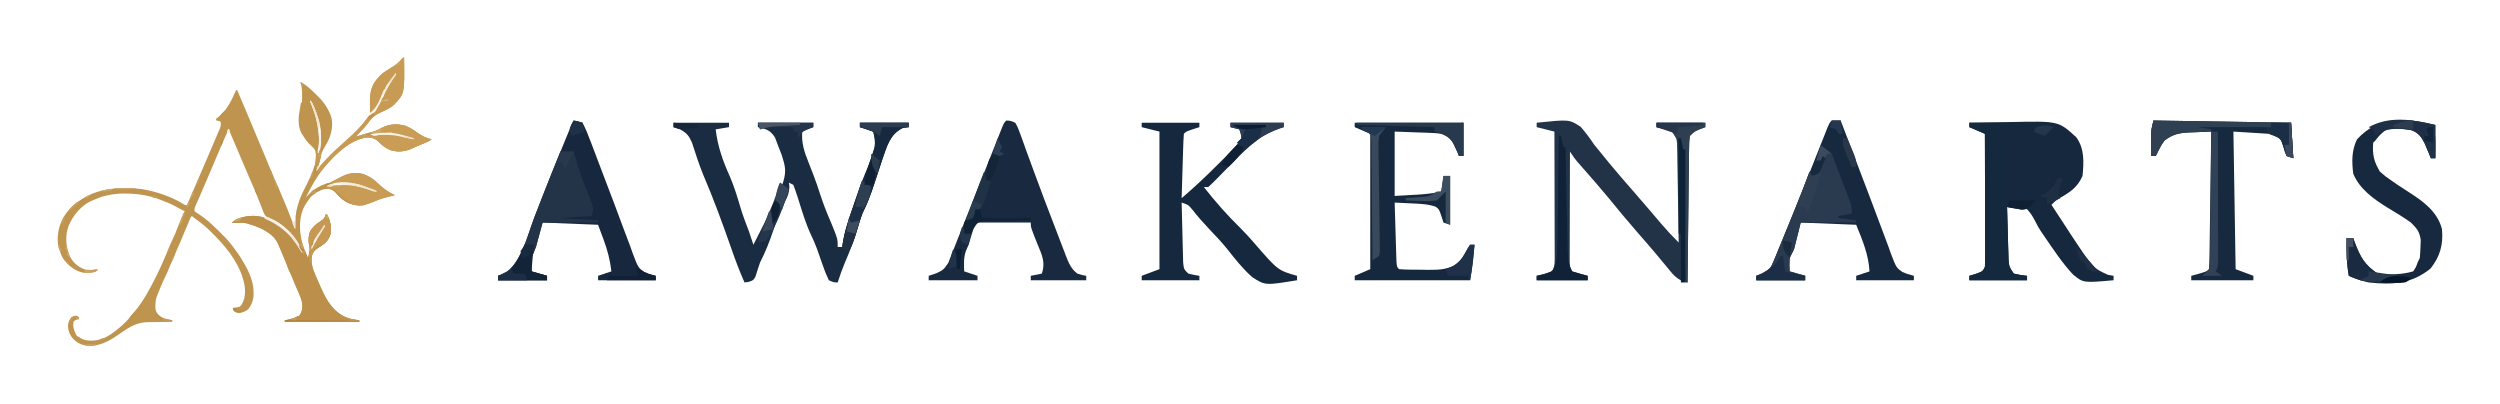
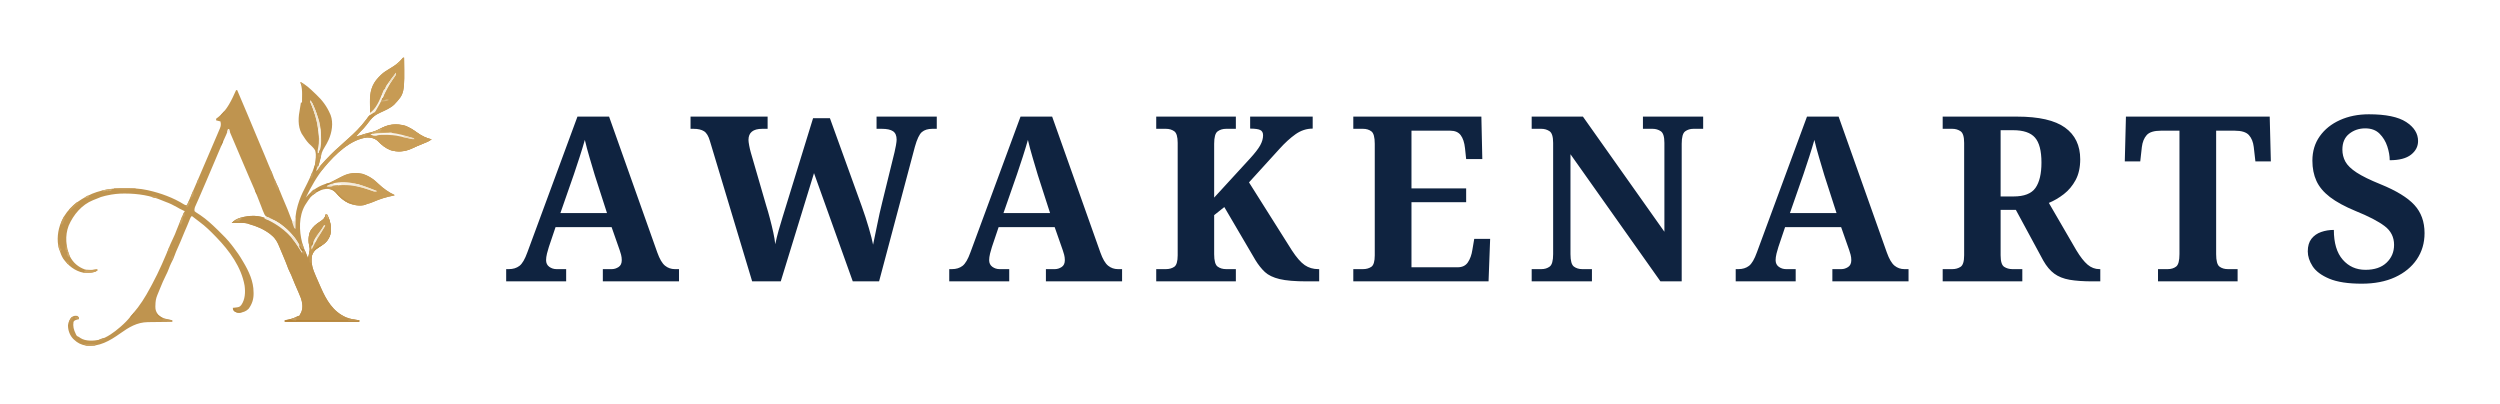
<svg xmlns="http://www.w3.org/2000/svg" viewBox="-34.532 769.698 1126.675 181.865">
  <g transform="translate(62.5019 271.1484) scale(0.65)">
    <path fill="#bf944f" d="M130.147 807h.75c.367 24.776.367 24.776-6.86 32.514-2.702 2.512-6.102 3.92-9.41 5.445-3.137 1.453-5.196 2.739-7.326 5.486q-1.017 1.313-2.037 2.622l-.538.694a39 39 0 0 1-3.845 4.243c-1.182 1.157-2.246 2.418-3.318 3.677a39 39 0 0 0 3.03-.863l.882-.286.934-.302c2.089-.676 4.135-1.276 6.296-1.685 1.928-.409 3.45-1.13 5.15-2.084 5.641-3.15 11.426-4.002 17.72-2.335 3.025 1.113 5.712 2.887 8.31 4.77 3.014 2.169 6.436 3.996 10.112 4.658-1.143.933-2.268 1.505-3.63 2.069l-1.26.527-1.313.54-3.812 1.588a130 130 0 0 0-4.408 1.99c-4.486 1.934-9.512 2.283-14.158.777-3.437-1.386-6.105-3.504-8.64-6.165-2.123-2.017-4.542-2.594-7.387-2.552-11.391 1.076-22.427 11.826-29.428 20.169-5.432 6.653-9.477 13.813-13.23 21.506.196-.235.392-.47.593-.714 3.983-4.631 8.883-7.73 14.787-9.281 2.442-.685 4.516-1.87 6.718-3.113 5.544-3.097 10.608-4.742 17.002-3.498 4.524 1.37 8.091 4.016 11.462 7.243 3.226 3.012 6.828 5.672 10.862 7.49v.375l-.626.119a66 66 0 0 0-14.085 4.38c-1.44.626-2.872 1.086-4.39 1.494l-.935.414c-3.658 1.307-8.469.303-11.932-1.162-3.384-1.73-6.235-4.316-8.647-7.22-1.334-1.478-2.92-2.424-4.929-2.608-4.999-.123-8.922 2.316-12.508 5.707-1.237 1.55-2.306 3.198-3.371 4.869l-.566.873c-4.342 7.602-4.124 17.674-1.948 25.875 1.07 3.662 2.525 7.196 4.012 10.705 1.513-5.992 1.513-5.992.935-8.215-.778-3.238-.718-7.963.938-10.886 1.744-2.742 3.872-4.527 6.6-6.233 2.244-1.448 3.242-2.38 3.886-5.003l1.124.374c.506 1.05.506 1.05.983 2.364l.483 1.307c1.152 3.395 1.46 7.698.196 11.123-.432.87-.432.87-.913 1.686l-.446.816c-1.443 2.21-3.377 3.366-5.57 4.731-2.84 1.8-4.817 3.375-5.594 6.812-.565 5.033.809 9.01 2.809 13.554l.607 1.394q.614 1.407 1.235 2.813.807 1.829 1.603 3.66c3.856 8.767 8.43 16.787 17.588 20.794 2.97 1.143 5.955 1.716 9.116 1.98v1.123H48.125v-1.123l1.098-.18c2.752-.483 5.11-1.05 7.57-2.447.695-.37.695-.37 1.444-.37l.305-.608c.32-.642.664-1.272 1.022-1.894 1.358-3.093.82-6.846-.273-9.95q-.512-1.271-1.053-2.529l-.476-1.18a121 121 0 0 0-2.333-5.35 66 66 0 0 1-1.873-4.542c-.562-1.491-1.163-2.915-1.896-4.33-.814-1.572-1.426-3.162-2.008-4.832a66 66 0 0 0-1.227-3.113q-.827-1.964-1.644-3.933a409 409 0 0 0-1.622-3.858q-.335-.792-.663-1.59c-1.32-3.206-2.596-5.868-5.36-8.096l-1.09-.937c-4.538-3.446-9.224-5.397-14.64-6.928l-1.185-.423c-2.096-.476-4.14-.404-6.282-.373l-1.317.01q-1.6.015-3.2.037c1.019-1.047 1.895-1.803 3.206-2.457l.868-.447c5.548-2.215 12.97-2.901 18.631-.677.942.407 1.85.863 2.762 1.334l1.645.794c3.11 1.54 5.872 3.248 8.468 5.573q.448.384.913.778c5.105 4.435 8.872 9.448 12.195 15.327-1.893-4.432-4.095-8.23-7.116-11.985l-.744-.954c-3.206-3.87-8.612-8.432-13.483-9.861-2.162-.727-3.562-1.382-4.678-3.386-.916-1.904-1.64-3.88-2.373-5.86q-.43-1.1-.865-2.197a584 584 0 0 1-1.747-4.469c-1.047-2.69-2.19-5.334-3.353-7.975a855 855 0 0 1-1.815-4.17l-.384-.886c-1.918-4.428-3.804-8.869-5.693-13.309l-.541-1.27q-1.301-3.054-2.599-6.11a1790 1790 0 0 0-1.931-4.535l-1.441-3.377-.547-1.273-.497-1.17-.443-1.034c-.311-.823-.311-.823-.311-1.572h-.75l-.14.824c-.23 1.032-.553 1.883-.988 2.845l-.476 1.066-.526 1.164-1.145 2.576-.304.684a483 483 0 0 0-3.256 7.578l-1.327 3.136-.36.854a5750 5750 0 0 1-4.978 11.716l-1.693 3.982a929 929 0 0 1-5.152 11.941 478 478 0 0 1-1.582 3.558l-.531 1.202-.452 1.007c-.34 1.008-.436 1.74-.31 2.796.88.775.88.775 2.106 1.544q.678.442 1.352.888l.71.466c4.21 2.838 7.93 6.306 11.562 9.836l.85.825c3.281 3.2 6.496 6.375 9.262 10.036l1.093 1.41c2.337 3.039 4.477 6.128 6.398 9.451l.441.74c3.864 6.476 7.194 13.483 7.166 21.147l.019.996c.003 3.904-1.14 7.33-3.506 10.45-1.871 1.837-3.98 2.511-6.578 2.739-1.441-.13-2.314-.474-3.535-1.24-.749-1.124-.749-1.124-.749-2.248l.904-.071c3.648-.422 3.648-.422 4.925-1.848 2.708-3.839 2.925-8.937 2.305-13.464-2.245-12.826-10.514-24.147-19.37-33.305-.133-.14-.133-.14-.808-.84-3.455-3.57-6.915-6.983-10.92-9.93-.92-.68-1.822-1.38-2.725-2.08q-1.386-1.07-2.775-2.132c-.8.8-1.01 1.297-1.404 2.341-1.147 2.956-2.425 5.856-3.681 8.766a244 244 0 0 0-2.806 6.761c-.576 1.42-1.213 2.812-1.847 4.206-.832 1.846-1.632 3.68-2.294 5.595-.637 1.842-1.495 3.524-2.387 5.255-.565 1.164-1.027 2.332-1.475 3.546a42 42 0 0 1-2.158 4.845c-1.436 2.815-2.651 5.708-3.841 8.634q-.526 1.29-1.057 2.578l-.994 2.425c-.98 2.414-1.246 4.358-1.29 6.94l-.042.931c-.034 2.371.572 3.87 2.055 5.716 2.687 2.617 6.189 3.052 9.738 3.746v1.123l-.752.007q-3.9.037-7.802.091-1.453.02-2.905.032-2.098.02-4.195.053l-1.295.007c-7.659.138-13.203 3.566-19.26 7.875-7.104 5.046-14.7 9.509-23.716 8.415-3.312-.605-5.807-1.796-8.24-4.12l-.652-.62c-2.362-2.492-3.6-6.02-3.55-9.436.227-2.227 1.178-4.052 2.704-5.675 1.384-.922 2.11-.895 3.746-.749.726.492.726.492 1.123 1.124v1.124l-1.24.304c-1.776.572-1.776.572-2.505 1.568-.507 3.002.17 5.565 1.498 8.24l.383.83c.485.884.949 1.01 1.864 1.417l1.077.75c3.658 2.34 9.055 1.99 13.202 1.17 5.305-1.604 10.045-5.074 14.186-8.662l.642-.553c2.498-2.174 4.748-4.422 6.793-7.038a46 46 0 0 1 1.632-1.964c4.67-5.313 8.558-11.494 11.86-17.742.463-.87.937-1.735 1.411-2.599 4.853-8.962 8.855-18.443 12.703-27.875a52 52 0 0 1 1.85-4.003c.92-1.798 1.634-3.648 2.344-5.539.571-1.505 1.19-2.988 1.815-4.472q.607-1.45 1.197-2.906l.354-.87q.346-.852.69-1.705c.477-1.17.949-2.202 1.652-3.257l-.833-.318a23 23 0 0 1-2.69-1.34l-.93-.527-.978-.554c-2.532-1.417-5-2.67-7.743-3.628a35 35 0 0 1-2.296-.916c-8.1-3.513-17.013-4.874-25.775-4.89l-.877-.005c-4.064-.01-7.84.433-11.81 1.316l-1.308.288c-2.022.459-3.865 1.056-5.734 1.952-.861.4-1.733.715-2.626 1.037-7.864 3.149-13.638 10.1-16.924 17.697-2.632 6.92-1.995 14.737.959 21.429 2.239 4.326 5.725 7.261 10.277 8.908 2.812.704 5.782.503 8.614 0v.749c-2.872 1.915-6.406 1.77-9.737 1.498-5.88-1.23-10.376-4.879-13.84-9.64-1.206-1.92-1.965-3.934-2.64-6.09l-.413-1.141c-1.56-5.601-.792-12.694 1.537-17.96l.48-1.174c3.909-8.704 11.678-14.45 20.119-18.302l.961-.452c2.019-.881 4.127-1.453 6.249-2.03q.418-.114.85-.234c5.11-1.331 10.126-1.543 15.371-1.52l1.004.001c4.913.018 9.704.164 14.516 1.239l.872.189c8.52 1.898 17.441 5.13 24.834 9.798.886.5.886.5 2.01.5q4.406-10.144 8.758-20.311l2.634-6.149 1.419-3.31q1.83-4.275 3.67-8.547a1928 1928 0 0 0 3.513-8.204q.57-1.34 1.146-2.675.674-1.57 1.331-3.145l.378-.864c.75-1.832.804-2.969.371-4.847l-2.996-.75v-1.123c.674-.581.674-.581 1.615-1.24 5.97-4.63 9.233-11.875 12.242-18.61h.75c2.44 5.65 4.848 11.311 7.21 16.994q2.954 7.112 5.945 14.209l.752 1.784 1.11 2.636a6687 6687 0 0 1 3.488 8.29l.618 1.47c.9 2.14 1.796 4.28 2.652 6.438.63 1.588 1.31 3.15 2.007 4.71.758 1.706 1.472 3.406 2.083 5.173.637 1.818 1.475 3.48 2.356 5.192 1.097 2.254 2.007 4.587 2.944 6.912.355.87.725 1.732 1.097 2.595.734 1.712 1.452 3.432 2.171 5.15.16.383.322.766.488 1.16a134 134 0 0 1 2.576 6.652 37 37 0 0 0 1.337 3.12c.54 1.134.954 2.174 1.24 3.394l.01-.758c.091-5.175.348-10.01 1.863-14.972l.241-.825c1.153-3.9 2.68-7.45 4.56-11.048 2.58-5.017 5.04-10.103 6.81-15.467q.146-.433.3-.878c.86-3.044 1.065-7.162.16-10.205-1.07-1.85-2.817-3.254-4.342-4.727-1.7-1.798-3.025-3.832-4.358-5.913l-.606-.909c-2.89-5.38-2.32-11.73-1.175-17.49.264-1.357.474-2.703.657-4.073h.75q.03-2.235.046-4.471l.02-1.268c.013-2.445-.158-4.64-.816-6.995l-.374-1.498c3.793 1.77 6.888 4.786 9.877 7.655q.6.577 1.209 1.147c4.116 3.864 7.246 8.071 9.513 13.295l.386.877c1.996 5.407.872 12.053-1.448 17.177-.865 1.806-1.765 3.59-2.865 5.265-1.584 2.444-2.28 4.74-2.862 7.58-.624 2.941-1.355 5.672-2.575 8.427.169-.219.338-.437.51-.662 3.039-3.872 6.393-7.395 9.86-10.878l.795-.8a87 87 0 0 1 4.605-4.272 120 120 0 0 0 3.144-2.864 138 138 0 0 1 3.9-3.517c1.56-1.36 3.04-2.79 4.504-4.254l.792-.794c2.314-2.341 4.386-4.797 6.36-7.434 2.097-2.747 2.097-2.747 3.71-3.547 2.442-1.369 3.605-4.288 4.891-6.67l.454-.823c2.777-5.042 2.777-5.042 3.666-7.44 1.801-4.779 4.827-9.027 7.865-13.086-1.49 1.36-2.591 2.946-3.745 4.588l-.59.824a35.4 35.4 0 0 0-3.155 5.45h-.75l-.266.886c-1.85 5.216-4.518 11.473-8.722 15.218h-.75a654 654 0 0 1-.06-5.353q-.009-.908-.024-1.816c-.109-6.898 1.046-12.273 5.958-17.427l.868-.872.729-.755c2.07-1.997 4.457-3.394 6.912-4.862 3.088-1.85 5.669-3.729 7.936-6.554z" />
    <path fill="#bc904b" d="m76.59 915.614 1.123.374c.506 1.05.506 1.05.983 2.364l.483 1.307c1.152 3.395 1.46 7.698.196 11.123-.432.87-.432.87-.913 1.686l-.446.816c-1.443 2.21-3.377 3.366-5.57 4.731-2.84 1.8-4.817 3.375-5.594 6.812-.565 5.033.809 9.01 2.809 13.554l.607 1.394q.615 1.407 1.235 2.813.807 1.828 1.603 3.66c3.856 8.767 8.43 16.787 17.588 20.794 2.97 1.143 5.955 1.716 9.116 1.98v1.123H48.125v-1.123c.362-.06.725-.12 1.098-.18 2.752-.483 5.11-1.05 7.57-2.447.695-.37.695-.37 1.444-.37l.305-.608c.32-.642.664-1.272 1.022-1.894 1.358-3.093.82-6.846-.273-9.95q-.512-1.271-1.054-2.529l-.475-1.18a121 121 0 0 0-2.333-5.35 66 66 0 0 1-1.873-4.542c-.562-1.491-1.163-2.915-1.896-4.33-.814-1.572-1.426-3.162-2.008-4.832a66 66 0 0 0-1.227-3.113q-.827-1.964-1.644-3.933a409 409 0 0 0-1.622-3.858q-.335-.792-.663-1.59c-1.32-3.206-2.596-5.868-5.36-8.096l-1.09-.937c-4.538-3.446-9.224-5.397-14.64-6.928l-1.185-.423c-2.096-.476-4.14-.404-6.282-.373l-1.317.01q-1.6.015-3.2.037c1.019-1.047 1.895-1.803 3.206-2.457l.868-.447c5.548-2.215 12.97-2.901 18.631-.677.942.407 1.85.863 2.762 1.334l1.645.794c3.11 1.54 5.872 3.248 8.468 5.573q.448.384.913.778c5.105 4.435 8.872 9.448 12.195 15.327l-.423-.767-.536-1.012-.54-1c-.403-1.044-.398-1.442.001-2.465l.445 1.264c.31.736.31.736.679 1.358l.913.351c1.32.548 1.545 1.289 2.115 2.555a93 93 0 0 1 1.466 3.836c1.513-5.992 1.513-5.992.935-8.215-.778-3.238-.718-7.963.938-10.886 1.744-2.742 3.872-4.527 6.6-6.233 2.244-1.448 3.242-2.38 3.886-5.003" />
    <path fill="#c79b54" d="M130.147 807h.75c.367 24.776.367 24.776-6.86 32.514-2.702 2.512-6.102 3.92-9.41 5.445-3.137 1.453-5.196 2.739-7.326 5.486q-1.017 1.313-2.037 2.622l-.538.694a39 39 0 0 1-3.845 4.243c-1.182 1.157-2.246 2.418-3.318 3.677a39 39 0 0 0 3.03-.863l.882-.286.934-.302c2.089-.676 4.135-1.276 6.296-1.685 1.928-.409 3.45-1.13 5.15-2.084 5.641-3.15 11.426-4.002 17.72-2.335 3.025 1.113 5.712 2.887 8.31 4.77 3.014 2.169 6.436 3.996 10.112 4.658-1.143.933-2.268 1.505-3.63 2.069l-1.26.527-1.313.54-3.812 1.588a130 130 0 0 0-4.408 1.99c-4.486 1.934-9.512 2.283-14.158.777-3.437-1.386-6.105-3.504-8.64-6.165-2.123-2.017-4.542-2.594-7.387-2.552-11.569 1.093-22.632 12.052-29.674 20.54l-.504.614c-1.993 2.399-1.993 2.399-3.49 2.544l-.75-.75c.07-1.556 1.178-2.603 2.154-3.721l.58-.67c3.813-4.323 7.94-8.487 12.313-12.245 1.064-.92 2.09-1.88 3.118-2.839a138 138 0 0 1 3.9-3.517c1.56-1.36 3.04-2.79 4.504-4.254l.792-.794c2.314-2.341 4.386-4.797 6.36-7.434 2.097-2.747 2.097-2.747 3.71-3.547 2.442-1.369 3.605-4.288 4.891-6.67l.454-.823c2.777-5.042 2.777-5.042 3.666-7.44 1.801-4.779 4.827-9.027 7.865-13.086-1.49 1.36-2.591 2.946-3.745 4.588l-.59.824a35.4 35.4 0 0 0-3.155 5.45h-.75l-.266.886c-1.85 5.216-4.518 11.473-8.722 15.218h-.75a654 654 0 0 1-.06-5.353q-.009-.908-.024-1.816c-.109-6.898 1.046-12.273 5.958-17.427l.868-.872.729-.755c2.07-1.997 4.457-3.394 6.912-4.862 3.088-1.85 5.669-3.729 7.936-6.554z" />
    <path fill="#c89c55" d="M109.548 891.27c1.305 1.067 2.528 2.205 3.745 3.37 3.226 3.012 6.828 5.672 10.862 7.49v.375l-.626.119a66 66 0 0 0-14.085 4.38c-1.44.626-2.872 1.086-4.39 1.494l-.935.414c-3.658 1.307-8.469.303-11.932-1.162-3.059-1.564-5.826-3.87-8.037-6.485-2.295-2.71-4.502-3.207-7.935-3.629v-.374h2.247v-.75h-1.498v-.748l4.12-1.498-1.498-.75c2.247-1.123 2.247-1.123 2.953-1.474a277 277 0 0 0 3.867-1.962l.789-.405q.75-.385 1.498-.778c6.966-3.555 14.626-1.924 20.855 2.372" />
    <path fill="#c99d56" d="m138.991 858.248.894.648c3.014 2.169 6.436 3.996 10.112 4.658-1.143.933-2.268 1.505-3.63 2.069l-1.26.527-1.313.54a1923 1923 0 0 0-3.812 1.588 130 130 0 0 0-4.408 1.99c-4.486 1.934-9.512 2.283-14.158.777-3.448-1.39-6.091-3.519-8.65-6.167-2.133-2.055-4.497-2.432-7.338-2.822v-.375l3.746-.749-1.498-.749 1.498-.374v-.75l-.75-.374.69-.222c2.536-.865 4.88-1.956 7.237-3.217 7.554-3.944 16.004-1.65 22.64 3.002" />
    <path fill="#c59953" d="m76.59 915.614 1.123.374c.506 1.05.506 1.05.983 2.364l.483 1.307c1.152 3.395 1.46 7.698.196 11.123-.432.87-.432.87-.913 1.686l-.446.816c-1.443 2.21-3.377 3.367-5.57 4.731-2.86 1.805-4.732 3.397-5.594 6.812a28.6 28.6 0 0 0-.375 4.494l-1.123-.374q-.11-1.755-.21-3.511l-.065-1.01-.055-.965-.053-.892c.008-.738.008-.738.383-1.487.084-2.284.084-2.284-.186-3.362-.802-3.215-.71-7.967.935-10.87 1.744-2.742 3.872-4.527 6.6-6.233 2.244-1.448 3.242-2.38 3.886-5.003" />
    <path fill="#f7f1e8" d="M35.017 917.112c5.12 1.743 9.368 4.356 13.483 7.865l.875.723c4.848 4.12 8.715 9.864 11.11 15.756l-.375.75c-1.082-1.607-2.158-3.212-3.16-4.87-5.266-8.459-12.714-14.139-21.559-18.352q-.75-.371-1.498-.749h1.124z" />
    <path fill="#f5edde" d="M112.17 899.509c-1.338.476-2.108.268-3.426-.205l-1.134-.396-1.199-.429c-5.724-1.979-11.157-3.164-17.228-3.16h-1.05c-2.116.015-4.09.181-6.16.652-1.537.289-3.077.228-4.634.167.913-.914 1.655-1.117 2.879-1.521l1.151-.388c10.54-2.937 21.157 1.427 30.8 5.28" />
    <path fill="#f7f2e6" d="M65.728 836.588c1.591 1.4 2.16 3.347 2.95 5.267l.504 1.22c1.373 3.388 2.504 6.795 3.288 10.367l.208.907c.615 2.959.665 5.863.658 8.877l.018 1.482c.001 2.714-.19 4.96-1.259 7.46l-.374 1.124h-.75c-.063-1.487-.001-2.741.37-4.184.41-1.783.51-3.472.496-5.296l-.005-.979c-.153-8.643-2.442-16.956-5.859-24.842-.245-.654-.245-.654-.245-1.403" />
    <path fill="#f8f2e7" d="M125.278 817.487c0 1.255-.164 1.494-.864 2.484l-.563.812-.61.87c-1.584 2.318-3.05 4.652-4.353 7.14l-.405.773c-.803 1.564-1.506 3.156-2.193 4.775-1.408 3.062-2.951 6.054-4.729 8.918l-.787 1.272c-.938 1.151-1.736 1.613-3.099 2.17l-.374-1.499 1.025-.787c4.26-3.567 6.439-10.405 8.713-15.318h.749l.082-.782c.376-1.402 1.122-2.405 1.978-3.548.082-.114.082-.114.501-.686q.775-1.053 1.559-2.1l.506-.681a506 506 0 0 1 2.864-3.813" />
    <path fill="#f7f1e7" d="M116.664 858.849h1.48c4.917.06 9.544 1.088 14.25 2.458l1.064.31c1.55.458 3.069.919 4.554 1.562-.936.469-1.263.33-2.273.11l-.925-.198-.968-.216-.943-.202c-1.45-.315-2.892-.647-4.33-1.017-3.79-.931-7.53-1.165-11.417-1.168l-1.086-.001c-1.503.012-2.819.067-4.275.445-1.645.089-2.685.047-4.12-.749 3-1.126 5.802-1.34 8.99-1.334" />
    <path fill="#c49a56" d="M72.095 871.42h.75c1.066 2.207.524 3.877-.071 6.132l-.252 1.03a47 47 0 0 1-1.925 5.946l-.375-1.124-1.123.375c-.047-2.765-.047-2.765.176-3.862.246-1.248.326-2.477.409-3.746l.095-1.423.069-1.082 1.873-.374z" />
    <path fill="#b17e30" d="M53.369 988.647v.375l46.441.374v.375H48.5v-.375c1.699-.544 3.064-.837 4.869-.749" />
    <path fill="#f2e8d7" d="M65.728 836.588c1.591 1.4 2.16 3.347 2.95 5.267l.502 1.216c.988 2.442 1.89 4.887 2.611 7.421l.236.81c.421 1.593.454 2.79.068 4.387l-.21 1.077-.164.796h-.375l-.098-.884c-.826-6.574-2.644-12.616-5.275-18.687-.245-.654-.245-.654-.245-1.403" />
    <path fill="#f2e9d7" d="m75.466 923.104.749.375-.783 1.264c-3.06 4.961-6.063 9.952-8.58 15.215-.49-1.116-.347-1.584.03-2.77q.316-.75.648-1.49c.06-.132.06-.132.355-.8 1.2-2.59 2.797-4.794 4.51-7.06 1.112-1.518 2.084-3.133 3.07-4.734" />
    <path fill="#f4eddd" d="M125.278 817.487c0 1.255-.164 1.494-.864 2.484l-.563.812-.61.87c-2.213 3.233-4.074 6.567-5.828 10.066l-.465.928-.284.57-1.123-.374c.415-1.306.847-2.538 1.498-3.746h.749l.082-.782c.376-1.402 1.122-2.405 1.978-3.548l.501-.686q.775-1.053 1.559-2.1l.506-.681a506 506 0 0 1 2.864-3.813" />
    <path fill="#faf7f1" d="m117.273 858.99 1.572.015q1.906.02 3.812.055c-1.114.636-1.94.847-3.218.877l-.983.034-1.02.025c-3.85.095-3.85.095-5.64.937-1.654.115-2.68.044-4.12-.75 3.17-1.257 6.243-1.257 9.597-1.194" />
    <path fill="#f1e7d7" d="M52.994 930.22c1.543.515 2.053 1.572 2.903 2.88l.496.755c1.557 2.413 3.032 4.926 4.092 7.601l-.375.75c-1.082-1.607-2.158-3.212-3.16-4.87-.889-1.445-1.922-2.746-3-4.053-.616-.864-.977-1.692-1.33-2.688z" />
    <path fill="#f3e6d0" d="M95.316 894.266c2.318.195 4.34.588 6.531 1.357l.86.295c3.19 1.104 6.33 2.339 9.463 3.59-1.338.477-2.108.27-3.426-.204l-1.135-.396-1.198-.429c-3.303-1.147-6.517-2.131-9.971-2.715l.374-.75z" />
    <path fill="#cea667" d="M-81.837 953.816v.749c-2.926 1.95-6.369 1.577-9.738 1.498 1.026-1.24 1.536-1.828 3.163-2.042l1.379.076c1.843.085 3.39-.281 5.196-.281" />
    <path fill="#c0934b" d="M80.335 897.636c1.526.515 2.498 1.203 3.675 2.294l.999.915c.944.911.944.911 1.641 1.694 2.3 2.574 5.21 3.788 8.291 5.21q.752.37 1.499.749c-4.781-.228-8.42-2.963-11.614-6.436q-.632-.75-1.256-1.507c-.954-1.044-2.066-1.757-3.235-2.544z" />
    <path fill="#d0ab69" d="m114.417 856.063 1.124.75-1.873 1.498 7.116.374v.375l-.824.028-3.717.136-1.296.044-1.258.048-1.154.041c-1.14.08-2.238.246-3.361.452v-.75l-.75-.374.836-.288c.365-.13.73-.258 1.108-.39l1.092-.383c1.066-.43 1.99-.944 2.957-1.56" />
    <path fill="#fcfbf8" d="m87.076 894.266.375.749c-3.397.662-6.635 1.289-10.112 1.123 2.561-2.562 6.413-1.981 9.737-1.872" />
    <path fill="#c3944c" d="M110.297 844.828c.375 1.123.375 1.123.164 1.825-.781 1.155-1.658 1.84-2.786 2.669h-1.123l-1.124.749c0-1.538.437-1.883 1.498-2.996a55 55 0 0 1 3.371-2.247" />
    <path fill="#c49a58" d="M-70.226 897.636h14.98v.375c-10.018 1.049-10.018 1.049-14.98 0z" />
    <path fill="#c59b58" d="m68.35 898.385 1.498.75v1.498c-1.124.842-1.124.842-2.247 1.498l-1.498-1.124c.521-1.261 1.115-1.867 2.247-2.622" />
    <path fill="#c79d57" d="m-95.694 907 .749.374v.75c-.59.58-.59.58-1.382 1.24a44 44 0 0 0-2.668 2.434c-.82.82-.82.82-1.943 1.569l-.374-1.124 1.756-1.78.987-1A34 34 0 0 1-95.694 907" />
    <path fill="#eee3ce" d="M65.728 836.588c1.516 1.35 2.096 3.13 2.88 4.962q.231.52.471 1.055c.845 1.961 1.347 3.456 1.143 5.593-.782-.782-.938-1.151-1.26-2.178l-.278-.863-.287-.914c-.766-2.377-1.616-4.639-2.669-6.906z" />
    <path fill="#f0e7d6" d="M55.241 917.86h.375v7.866c-1.096-.548-1.146-1.274-1.545-2.411-.132-.37-.265-.74-.4-1.122-.302-.961-.302-.961-.302-1.71h1.498z" />
    <path fill="#b98c44" d="M12.17 980.782h3.371l-1.498 1.498c.962.481 1.785.498 2.856.585l1.138.095.875.07c-1.402.934-2.083.889-3.745.748-1.427-.511-2.066-.768-2.763-2.13z" />
    <path fill="#f1e5cf" d="m75.466 923.104.749.375q-.98 1.628-1.966 3.254l-.558.926c-.948 1.562-1.903 3.041-3.094 4.434-.297-.601-.297-.601-.375-1.498a23 23 0 0 1 1.756-2.364c1.352-1.64 2.474-3.254 3.488-5.127" />
    <path fill="#fbfaf6" d="M72.095 854.94c.962 1.439.834 2.926.796 4.588l-.01.846q-.015 1.027-.037 2.056l-.749.375c-.912-6.041-.912-6.041 0-7.865" />
    <path fill="#c69e5d" d="M60.11 935.838c.735 1.313 1.108 2.672 1.498 4.12-2.09-.546-2.09-.546-2.785-1.451-.248-.937-.233-1.41.164-2.294z" />
    <path fill="#c7a062" d="M-91.2 1005.5h8.24l-.375 1.125q-1.545.044-3.09.07l-.882.028-.856.011-.784.018c-.755-.127-.755-.127-2.253-1.251" />
    <path fill="#c49b5b" d="M40.635 890.895c.831.832 1.062 1.436 1.474 2.528.438 1.14.888 2.19 1.451 3.277l.445.936-.374.75-1.124-.375a27 27 0 0 1-1.006-2.739l-.256-.769c-.41-1.275-.61-2.255-.61-3.608" />
    <path fill="#c69d5b" d="M-104.683 916.737c.512 1.39.234 2.259-.258 3.629l-.378 1.104c-.488.885-.488.885-1.291 1.197l-.695.063c.617-2.13 1.607-4.033 2.622-5.993" />
    <path fill="#cba361" d="m-23.036 917.112.75.749c-.126 1.804-.753 3.248-1.499 4.869l-1.123-.375c.578-1.768 1.153-3.527 1.872-5.243" />
    <path fill="#c8a365" d="M19.286 918.235h-1.123v.75l-1.498.749.374.749h-2.996v-1.124q.886-.394 1.779-.772l1-.435c1.024-.308 1.479-.282 2.464.083" />
    <path fill="#b98d45" d="M82.207 893.891c-1.623 1.082-3.26 1.962-5.243 1.756l-.75-.258c.375-.749.375-.749 1.101-1.17 1.633-.467 3.206-.387 4.892-.328" />
    <path fill="#c29959" d="m-36.144 987.898.74.15c1.747.354 3.492.696 5.252.974v.374h-6.367z" />
    <path fill="#ceab70" d="M-71.35 898.385c-.655.585-.655.585-1.498 1.124-.796-.164-.796-.164-1.498-.375l-.75.75v-.75l-1.03.422c-1.216.327-1.216.327-2.041-.026q-.333-.194-.673-.396 1.45-.297 2.902-.585l.828-.172c1.388-.271 2.41-.403 3.76.008" />
    <path fill="#ecddc2" d="M125.278 817.487c0 1.258-.185 1.537-.875 2.544l-.552.808-.586.838-.576.85c-1.067 1.543-1.067 1.543-1.53 2.076h-.75c.518-1.499 1.214-2.552 2.224-3.769.907-1.1 1.8-2.2 2.645-3.347" />
    <path fill="#c19553" d="m96.908 988.624.845.113q1.03.139 2.057.284v.375h-7.865c.375-.75.375-.75 1.056-.991 1.318-.214 2.597.033 3.907.219" />
    <path fill="#f4ecdf" d="m35.017 917.112 2.996 1.123-.375 1.499-3.745-1.124 1.124-.375z" />
    <path fill="#c9a261" d="M-15.17 898.76c.55 1.652.163 2.882-.375 4.494h-.749l-.375 1.498h-.749c.655-2.047 1.37-4.029 2.248-5.992" />
    <path fill="#c29a5d" d="m56.365 987.523-.375 1.873h-3.745v-1.123q.817-.298 1.639-.585c.304-.11.608-.218.921-.33.81-.209.81-.209 1.56.165" />
    <path fill="#c99c54" d="M-81.837 953.816v.749c-1.17.78-1.325.838-2.626.74l-.86-.059-.891-.073c-.299-.02-.597-.042-.905-.064q-1.104-.08-2.208-.17v-.374l1.025-.07c.221-.014.221-.014 1.339-.094l1.33-.092c1.361-.137 2.407-.493 3.796-.493" />
    <path fill="#bd8d44" d="m69.099 881.531.14.726.234.773.75.374c-.281 1.78-.281 1.78-1.124 2.622l-.75-.375.165-1.638.092-.922c.118-.81.118-.81.493-1.56" />
    <path fill="#b68335" d="M53.369 988.647v.375l3.37.374v.375H48.5v-.375c1.7-.544 3.065-.837 4.87-.749" />
    <path fill="#c1974f" d="M12.92 920.108c1.048.014 1.888.09 2.902.281l.791.129c.643.105 1.284.221 1.924.34v.374l-7.116.374z" />
    <path fill="#b5863d" d="M58.237 936.587c.75 1.124.75 1.124 1.054 1.896.6.98 1.247 1.137 2.317 1.475l-.749 1.873c-1.25-1.121-1.975-2.194-2.622-3.745z" />
    <path fill="#bd9042" d="m73.219 936.587.749.375c-1.983 1.395-3.967 2.787-5.993 4.12.906-2.306 3.137-3.421 5.244-4.495" />
    <path fill="#c9a364" d="m-18.541 906.625 1.123.375c-.452 1.66-.942 2.614-2.247 3.745l-.749-1.124.515-.445c.712-.794 1.007-1.551 1.358-2.551" />
    <path fill="#ecdabe" d="m132.131 861.414 1.012.267c.381.085.761.17 1.153.256l1.188.283 1.2.28.954.305.374.75-7.865-1.499c1.124-.75 1.124-.75 1.984-.642" />
    <path fill="#d6b783" d="M120.41 836.213c-1.275.85-1.935.886-3.442.984l-1.233.085-.943.055.374-1.124q.994-.109 1.99-.21l1.119-.119c1.01-.045 1.01-.045 2.134.33" />
    <path fill="#ba8d46" d="m-41.013 984.153.494.439c1.4 1.224 2.805 2.31 4.375 3.306-1.124.375-1.124.375-1.767.054-2.339-1.749-2.339-1.749-3.102-3.05z" />
    <path fill="#c99e5a" d="m-43.635 902.505 1.452.328.816.184c.729.237.729.237 1.478.986-1.608.473-2.576.236-4.12-.374z" />
    <path fill="#eee4d3" d="m82.582 894.64-1.873.75v.748h-3.37c.757-.757 1.22-1.002 2.2-1.381l.77-.309c.891-.21 1.413-.095 2.273.192" />
    <path fill="#c69b58" d="m-99.44 986.774 1.124.375q-.427.66-.866 1.31l-.487.738-.52.574h-1.123c.444-1.264.852-2.115 1.872-2.997" />
    <path fill="#cfa86a" d="M-102.81 940.707c.88.88 1.022 1.482 1.357 2.669l.296 1.033.22.793c-1.124-.375-1.124-.375-1.593-1.264-.28-.984-.28-.984.094-2.107l-.749-.375z" />
    <path fill="#cda361" d="M-108.803 936.213c.562.445.562.445 1.124 1.123.07 1.007.07 1.007 0 1.873l1.123.375-.749 1.872c-1.118-1.676-1.498-3.235-1.498-5.243" />
    <path fill="#f7f1e4" d="M69.848 931.344h.749c-.209 1.252-.506 2.26-1.124 3.37H68.35c.396-1.274.752-2.252 1.498-3.37" />
    <path fill="#f2e8d8" d="M95.316 894.266q.808.08 1.615.164l.909.092c.847.118.847.118 1.97.493v.749h-3.37l.374-.75z" />
    <path fill="#c7a05f" d="M66.852 887.15h1.123c-.208 1.252-.506 2.259-1.123 3.37h-1.124z" />
    <path fill="#caa261" d="m104.68 859.809-1.124 2.247.749.374h-2.247l.749-.374-.375-1.873c1.124-.374 1.124-.374 2.247-.374" />
    <path fill="#ba8e46" d="m-56.369 983.778.375 1.124-2.996 2.996c0-1.415.373-1.67 1.31-2.692l.738-.812z" />
    <path fill="#c79f5e" d="M-97.567 986.774h2.622l.374 1.499-2.621-.375z" />
    <path fill="#f3ecde" d="M72.47 881.906c-.522 1.661-1.35 2.575-2.622 3.745q.252-.832.515-1.662c.095-.308.19-.617.29-.935.416-1.01.736-1.148 1.817-1.148" />
    <path fill="#bb8d47" d="M6.552 843.704c0 1.483-.505 1.809-1.498 2.88l-.842.917-.656.697c0-1.483.505-1.808 1.498-2.88l.843-.916z" />
    <path fill="#c49a5b" d="M61.234 940.333h.749c.234.678.234.678.374 1.498l-.749 1.123-.374.75-.75-.75c.123-.98.308-1.738.75-2.621" />
    <path fill="#cea662" d="M-103.56 936.587h.375l.375 4.12-1.124-.374z" />
    <path fill="#c19a59" d="M-76.968 1001.381v1.124c-1.24.421-1.24.421-2.622.749l-1.123-.75q.725-.282 1.451-.561l.817-.316c.728-.246.728-.246 1.477-.246" />
    <path fill="#c69e5c" d="m-11.8 890.895.75 1.123c-.328 1.194-.328 1.194-.75 2.248h-1.123z" />
    <path fill="#c29a58" d="M37.638 885.651h1.124c.547.992.749 1.459.749 2.622h-1.124z" />
    <path fill="#f8f3eb" d="M8.8 856.438h.749l.749 2.247-2.248.375z" />
    <path fill="#c49d5a" d="M-32.024 938.46c.749 1.124.749 1.124.608 1.943l-.234.679h-.749v.749h-.749z" />
    <path fill="#ba8a44" d="M27.526 898.01c1.233 1.353 1.703 2.295 1.873 4.12-1.023-.882-1.457-1.715-1.873-2.996z" />
    <path fill="#bb8f45" d="m71.72 897.636 1.873.375c-1.314 1.16-2.431 1.776-4.12 2.247.612-.64 1.075-1.1 1.873-1.498z" />
    <path fill="#cba160" d="m72.095 873.666.375.75h.749l-.375 2.247-1.498-1.499z" />
    <path fill="#b48941" d="M5.054 863.929c.375 1.123.375 1.123.084 1.888l-.435.804-.432.811-.34.616c-.375-.749-.375-.749-.179-1.464l.32-.806.312-.81c.296-.665.296-.665.67-1.04" />
    <path fill="#ca9e5b" d="M58.987 823.854c.924.431 1.516.767 2.247 1.498-.14.983-.14.983-.375 1.873-.749-1.124-.749-1.124-.749-1.873h-.749z" />
    <path fill="#cda45b" d="m127.9 809.622.375 1.123c-.656.773-.656.773-1.499 1.498l-1.498-.374z" />
    <path fill="#cba462" d="M85.204 895.39v1.123l-4.12-.375v-.374c1.395-.26 2.7-.416 4.12-.375" />
    <path fill="#d3a969" d="m76.59 915.614 1.123.374c.445 1.334.445 1.334.75 2.622h-.75c-.765-1.088-1.124-1.648-1.124-2.996" />
    <path fill="#cda869" d="m-88.204 902.505.75.375-.75 1.123c-1.357.258-1.357.258-2.621.375.792-.872 1.516-1.445 2.621-1.873" />
    <path fill="#c29550" d="m106.177 859.434.75.375c.233.772.233.772.374 1.498h-1.873l-.374-.75z" />
    <path fill="#f9f5ec" d="m116.29 832.468.374 1.124-.749 1.123h-1.123c.655-1.826.655-1.826 1.498-2.247" />
    <path fill="#c09654" d="M85.953 985.65c2.528.282 2.528.282 3.37 1.124-.632.281-.632.281-1.498.375-1.03-.726-1.03-.726-1.872-1.498" />
    <path fill="#cba05b" d="M-103.56 948.198c.703.093.703.093 1.499.374.468.773.468.773.749 1.498h-1.124c-.632-.936-.632-.936-1.123-1.872" />
    <path fill="#c59c5d" d="m-29.777 944.453.749.749c-.137 1.099-.324 1.447-1.124 2.247-.348-.976-.43-1.364-.023-2.341z" />
    <path fill="#b98d43" d="M67.6 934.34c.375 1.124.375 1.124-.163 2.318l-.585 1.053c-.258-.632-.258-.632-.375-1.498.539-1.03.539-1.03 1.124-1.873" />
    <path fill="#c9a165" d="m-21.912 914.49.75.75c-.141.982-.141.982-.375 1.872h-1.124z" />
    <path fill="#c2974d" d="M115.54 835.09h.75v.749h2.247c-1.21.806-1.605.824-2.996.749z" />
  </g>
-   <path fill="#16283d" d="M853 825q6.961-.149 13.922-.22 2.361-.03 4.722-.082c21.526-.465 21.526-.465 29.481 6.802 3.817 5.09 3.491 11.36 2.875 17.5-2.251 5.065-5.52 7.276-10.195 9.922C892 860 892 860 890 862c2.155 3.32 4.326 6.63 6.5 9.938l1.82 2.806c10.424 15.803 10.424 15.803 17.18 18.818l2.5.438v2c-13.598 1.203-13.598 1.203-18.125-2.438-4.946-5.212-8.99-11.39-13.043-17.308l-1.458-2.117C884 872 884 872 882.841 869.718c-1.142-2.191-2.115-3.946-3.841-5.718-3.03-.944-5.84-1.11-9-1 .11 4.438.24 8.875.375 13.312l.094 3.827.117 3.662.095 3.38C871 890 871 890 873 893c3.125.688 3.125.688 6 1v2h-26v-2l2.938-.875C859 892 859 892 860 890c.091-1.91.118-3.823.114-5.735l-.001-3.64-.015-3.945-.005-4.027q-.006-5.302-.024-10.604-.014-5.409-.02-10.819-.017-10.614-.049-21.23l-7-3z" />
-   <path fill="#1a2c41" d="M269 825h25v2l-6 1c.924 7.807 3.26 14.291 6.48 21.438 1.905 4.465 3.286 8.998 4.649 13.652 1.113 3.718 2.474 7.29 3.871 10.91a502 502 0 0 1 2 6c15.755-30.929 15.755-30.929 12.75-40.5A214 214 0 0 0 316 835l-1.312-3.438c-2.149-3.263-3.948-3.731-7.688-4.562v-2h25v2l-5 2c-.346 5.082.866 8.987 2.75 13.625q.833 2.126 1.66 4.254l.825 2.11c1.076 2.829 2.02 5.695 2.953 8.573 1.396 4.275 2.994 8.328 4.812 12.438 3 7.376 3 7.376 3 11h2l.227-1.625c1.325-7.898 4.144-15.066 7.04-22.489a353 353 0 0 0 6.545-18.261l.77-2.336c.492-2.693.101-4.658-.582-7.289l-6-2v-2h22v2l-2.688.375c-5.793 2.842-7.104 8.169-9.161 14.054a606 606 0 0 0-3.653 11.082c-1.514 4.741-3.222 9.051-5.498 13.489a151 151 0 0 0-1.875 6.125c-1.65 5.552-3.66 10.816-5.977 16.121-1.2 2.879-2.195 5.785-3.148 8.754-1.812-.031-1.812-.031-4-1a62 62 0 0 1-3-7.5 2118 2118 0 0 0-1.562-4.445l-.75-2.154c-.78-2.155-1.693-4.212-2.688-6.276-2.488-5.331-4.148-10.988-5.895-16.595-.647-2.028-1.37-4.032-2.105-6.03l-2-1 .25 2c-.246 2.952-.707 4.121-2.074 6.648-2.172 4.21-3.742 8.49-5.238 12.977-1.681 5.009-3.523 9.659-5.938 14.375a153 153 0 0 0-2.059 6.363C305 896 305 896 302.902 896.73L301 897c-2.167-4.917-4.062-9.859-5.812-14.938-4.008-11.476-8.185-22.856-12.969-34.035-1.86-4.62-3.384-9.354-4.91-14.093-1.398-3.135-2.367-4.257-5.309-5.934l-3-1z" />
-   <path fill="#223347" d="M658 825c14.678-1.517 14.678-1.517 19.816 1.84 2.298 2.602 4.245 5.282 6.184 8.16q2.1 2.613 4.25 5.188l2.246 2.773c3.957 4.803 8.057 9.48 12.145 14.172a978 978 0 0 1 6.718 7.797 2608 2608 0 0 1 4.683 5.503A136 136 0 0 0 722 879q-.14-9.958-.317-19.916-.058-3.388-.105-6.777c-.045-3.245-.103-6.489-.164-9.733l-.035-3.068-.06-2.851-.041-2.51C721 832 721 832 719 829c-3.625-1.188-3.625-1.188-7-2v-2h22v2l-2.375.875C729 829 729 829 727 831c-.278 2.746-.278 2.746-.319 6.286l-.03 1.951a974 974 0 0 0-.065 6.396q-.028 2.216-.059 4.43c-.051 3.89-.091 7.78-.128 11.669-.04 3.969-.091 7.937-.141 11.905A9094 9094 0 0 0 726 897c-4.634-.845-6.581-3.609-9.438-7.125q-1.6-1.92-3.203-3.84l-1.67-2.015c-2.742-3.279-5.563-6.489-8.377-9.708a558 558 0 0 1-12.91-15.406c-3.605-4.361-7.33-8.616-11.062-12.869l-1.617-1.849-1.445-1.645C675 841 675 841 673 838q-.037 11.053-.055 22.107-.008 3.763-.02 7.525-.018 5.399-.023 10.798l-.015 3.415-.001 3.155-.006 2.785C673 890 673 890 674 892c2.314.731 4.648 1.401 7 2v2h-23v-2l3.438-.875L665 892c1.351-2.703 1.12-4.801 1.114-7.827l-.001-3.7-.015-4.012-.005-4.094q-.006-5.391-.024-10.782-.014-5.5-.02-10.999-.017-10.793-.049-21.586l-8-2z" />
-   <path fill="#16283e" d="M480 825h26v2l-2.938.938C500 829 500 829 499 830a147 147 0 0 0-.316 6.441l-.127 3.955-.119 4.166-.131 4.178q-.16 5.13-.307 10.26c5.675-4.84 11.054-9.9 16.312-15.188l2.127-2.115 2.049-2.052 1.83-1.833c1.729-1.862 3.283-3.689 4.682-5.812-.312-2.25-.312-2.25-1-4l-4-1v-2h24v2l-1.766.488c-9.963 3.306-16.399 10.636-23.593 17.899l-1.657 1.67a343 343 0 0 0-3.151 3.234c-1.242 1.273-2.533 2.496-3.833 3.709h-2c5.228 6.643 10.609 12.752 16.656 18.66a113 113 0 0 1 5.969 6.465c10.749 12.41 10.749 12.41 19.375 14.875v2c-14.305 2.36-14.305 2.36-20.131-1.361-4.217-3.711-7.682-8.063-11.136-12.475-2.631-3.285-5.522-6.304-8.421-9.352-2.605-2.789-5.133-5.578-7.457-8.613C501 862 501 862 498 861q.14 6.354.317 12.708.058 2.161.105 4.324c.045 2.07.103 4.14.164 6.21l.095 3.777C499 891 499 891 501 893c2.625.625 2.625.625 5 1v2h-26v-2l8-3v-62l-8-2z" />
-   <path fill="#16293f" d="M791 824h4l1.31 3.459a8530 8530 0 0 0 11.596 30.425c1.845 4.821 3.67 9.648 5.448 14.494 1.053 2.86 2.133 5.708 3.208 8.56l1.078 3.038c2.454 6.392 2.454 6.392 5.192 8.302 1.945.851 1.945.851 5.168 1.722v2h-26v-2l6-2c-.45-7.648-3.124-13.92-6-21l-25-1-3 12-2 4c-.125 3.25-.125 3.25 0 6l7 2v2h-22v-2l2.75-.938c3.337-2.117 3.741-2.526 5.141-5.929l1.024-2.45L767 882l1.155-2.782a1448 1448 0 0 0 3.845-9.406l1.419-3.487a3051 3051 0 0 0 7.933-19.727l.832-2.09q2.015-5.058 4.019-10.122l1.461-3.675 1.295-3.272C790 825 790 825 791 824" />
-   <path fill="#17283e" d="M224 824c1.89.282 1.89.282 4 1 1.389 2.741 2.488 5.318 3.539 8.188l.977 2.551a788 788 0 0 1 2.053 5.436 936 936 0 0 0 3.216 8.458c2.896 7.544 5.755 15.1 8.551 22.681 1.06 2.86 2.147 5.709 3.226 8.561l1.079 3.051c2.457 6.443 2.457 6.443 5.191 8.356 1.945.851 1.945.851 5.168 1.718v2h-26v-2l6-2c-.576-5.146-1.747-9.551-3.562-14.438L235 871l-25-1-3 11-2 5c-.125 3.312-.125 3.312 0 6l7 2v2h-22v-2l2.688-.875c7.694-4.936 10.283-16.843 13.437-25.063q1.435-3.698 2.875-7.394l.739-1.899c2.726-6.993 5.55-13.945 8.386-20.894l1.434-3.519C222.86 826.28 222.86 826.28 224 824" />
-   <path fill="#192a40" d="M419 824c1.918.114 1.918.114 4 1 1.242 2.204 1.242 2.204 2.305 5.176l1.248 3.399 1.322 3.737q.701 1.922 1.408 3.84 1.135 3.076 2.26 6.157c2.92 7.999 5.956 15.953 9.025 23.896.923 2.397 1.836 4.798 2.748 7.199l1.715 4.448.776 2.06c1.275 3.27 2.346 5.937 5.193 8.088 2.188.688 2.188.688 4 1v2h-25v-2l5-1c1.734-5.045-.004-8.513-1.938-13.188C430 872.187 430 872.187 430 870h-25l-3 10-1.188 2.688c-1.105 3.145-.942 6.008-.812 9.312l6 2v2h-22v-2l3.294-1.09c3.042-1.32 3.668-1.85 5.556-4.791l1.439-3.685.841-2.087a395 395 0 0 0 1.847-4.702 604 604 0 0 1 3.432-8.625 3397 3397 0 0 0 7.966-19.958q2.695-6.796 5.398-13.589l1.244-3.147 1.145-2.877 1.006-2.538C418 825 418 825 419 824" />
-   <path fill="#16283d" d="M576 825h49v15h-2l-.734-1.68-1.016-2.195-.984-2.18c-1.549-2.379-2.651-2.886-5.266-3.945-2.382-.319-2.382-.319-4.984-.414l-2.554-.108-3.212-.103L594 829v29l7.688-.438 2.393-.13c3.722-.223 7.275-.577 10.919-1.432l1-7h3v22l-3-1-.938-2.938C614 864 614 864 612.449 862.848c-3.511-1.215-7.021-1.317-10.699-1.473l-2.258-.117c-1.83-.094-3.661-.177-5.492-.258q.177 6.168.372 12.335.066 2.1.125 4.199.088 3.013.187 6.025l.111 3.665C595 890 595 890 596 891c3.388.28 6.79.232 10.188.25l2.869.062c5.37.03 9.39-.127 13.943-3.312 1.609-2.043 1.609-2.043 2.75-4.188 1.172-2.167 1.172-2.167 2.25-3.812h2q-.215 2.313-.438 4.625l-.246 2.602c-.335 2.938-.83 5.856-1.316 8.773h-52v-2l7-3v-61l-7-3z" />
-   <path fill="#16293e" d="m936 824 62 1 1 16-3-1c-.867-1.993-1.39-3.994-1.961-6.09C993 832 993 832 988 830l-16-1 1 62 8 3v2h-28v-2l3.438-.938C960 892 960 892 961 891c.124-1.932.178-3.869.205-5.805l.061-3.761.05-4.094.063-4.166q.083-5.491.153-10.984.077-5.6.161-11.2.161-10.995.307-21.99c-2.564.087-5.125.194-7.688.312l-2.185.069c-4.483.225-7.442.816-11.127 3.619-1.363 1.824-1.363 1.824-2.312 3.688L937 840h-2a1002 1002 0 0 1-.062-5.75l-.036-3.234C935 828 935 828 936 824" />
-   <path fill="#17293e" d="M1063 826v15h-2l-.77-1.863-1.042-2.449-1.02-2.426c-1.544-2.989-2.848-4.803-6.078-5.926-3.751-.603-7.319-.961-11.09-.336-3 2.438-3 2.438-5 5l-1 1c-.416 5.307.275 8.452 3 13 2.383 2.125 2.383 2.125 5.125 4l2.957 2.059a324 324 0 0 0 5.43 3.539c6.333 4.032 12.578 8.762 14.488 16.402.652 6.91-.896 12.355-5.188 17.75-8.66 6.928-17.079 7.378-27.812 6.25-3.275-.722-5.916-1.654-9-3-.993-5.707-1.105-11.214-1-17h3l.734 2.047c2.423 6.447 4.461 10.083 10.266 13.953 5.158.524 11.035.49 16-1 1.312-1.938 1.312-1.938 2-4l1-2c.173-1.765.267-3.539.312-5.312l.114-2.864c-.57-3.777-1.711-5.131-4.426-7.824-3.383-2.447-6.966-4.561-10.537-6.719-6.27-3.894-12.509-8.28-15.463-15.281-.664-5.54-.756-10.433 1.688-15.5 10.032-10.846 21.772-9.733 35.312-6.5" />
-   <path fill="#14283e" d="M853 825h34l1 2-18 2 1 30 12 1c-4 4-4 4-6.359 4.172l-2.391-.422-2.422-.391L870 863c.11 4.438.24 8.875.375 13.312l.094 3.827.117 3.662.095 3.38C871 890 871 890 873 893c3.125.688 3.125.688 6 1v2h-26v-2l2.938-.875C859 892 859 892 860 890c.091-1.91.118-3.823.114-5.735l-.001-3.64-.015-3.945-.005-4.027q-.006-5.302-.024-10.604-.014-5.409-.02-10.819-.017-10.614-.049-21.23l-7-3z" />
-   <path fill="#233448" d="M218 838h6l.445 1.625c1.212 4.235 2.534 8.388 4.125 12.496l.836 2.158a384 384 0 0 0 1.7 4.274c2.003 5.12 2.003 5.12.894 8.447l-15 1 18 1v1h-25l-3 11-2 5c-.125 3.312-.125 3.312 0 6l7 2v2h-22v-2l2.688-.875c7.867-5.047 10.522-17.428 13.75-25.813l1.45-3.731q1.416-3.64 2.829-7.284c1.631-4.192 3.293-8.373 4.971-12.547l1.386-3.453z" />
-   <path fill="#2a3b4f" d="M789 839h2c1.508 3.934 3.005 7.873 4.5 11.812l1.301 3.393 1.23 3.252 1.143 2.999C800 863 800 863 800 866l-6 1v1l8 1v1h-25l-3 12-2 4c-.125 3.25-.125 3.25 0 6l7 2v2h-22v-2l2.75-.938c3.318-2.105 3.719-2.473 5.105-5.843l1.02-2.439L767 882l1.3-3.137c1.434-3.47 2.85-6.947 4.262-10.425l1.459-3.577c2.411-5.925 4.775-11.856 6.979-17.861l1 2c3-1 3-1 4.168-3.066l1.02-2.496 1.042-2.504z" />
-   <path fill="#16293f" d="M353 825h22v2l-2.688.375c-5.793 2.842-7.104 8.169-9.161 14.054a606 606 0 0 0-3.653 11.082c-1.514 4.741-3.227 9.047-5.498 13.489a170 170 0 0 0-2.062 6.625c-1.061 3.654-2.104 7.034-3.938 10.375l-3-1c.625-6.663 2.722-12.689 4.875-19l1.066-3.195c1.815-5.383 3.771-10.608 6.059-15.805a122 122 0 0 0 1.75-5.125l.797-2.445c.516-2.77.165-4.725-.547-7.43l-6-2z" />
-   <path fill="#0f2237" d="M668 831h1l1 5h1l.076 3.988q.144 7.372.296 14.744.065 3.181.125 6.363.089 4.592.187 9.182l.05 2.842c.333 15.015.333 15.015 2.266 18.881 2.314.731 4.648 1.401 7 2v2h-23v-2l3.375-.688C665 892 665 892 666.207 889.775c.843-2.949 1.07-5.419 1.112-8.483l.06-3.397.035-3.633.059-3.745q.073-4.91.128-9.82c.04-3.345.091-6.69.141-10.035q.143-9.831.258-19.662" />
-   <path fill="#2f4053" d="m936 824 62 1 1 16-3-1c-.773-1.777-.773-1.777-1.375-3.938-1.306-3.902-1.306-3.902-4.25-5.374L988 830l-1-3h-31l6 1v1l-3.324.113-4.364.199-2.185.069c-4.465.224-7.51.746-11.127 3.619-1.363 1.824-1.363 1.824-2.312 3.688L937 840h-2a1002 1002 0 0 1-.062-5.75l-.036-3.234C935 828 935 828 936 824" />
-   <path fill="#2e3f52" d="M712 825h22v2l-2.375.875C729 829 729 829 727 831c-.278 2.746-.278 2.746-.319 6.286l-.03 1.951a974 974 0 0 0-.065 6.396q-.028 2.216-.059 4.43c-.051 3.89-.091 7.78-.128 11.669-.04 3.969-.091 7.937-.141 11.905A9094 9094 0 0 0 726 897h-1l-1-54h-1v-11h-2l-2-3c-3.625-1.188-3.625-1.188-7-2z" />
-   <path fill="#1e2f46" d="M1063 826v15h-2l-.77-1.863-1.042-2.449-1.02-2.426c-1.544-2.991-2.852-4.799-6.078-5.934-5.032-.79-9.516-1.099-14.152 1.172L1036 831l-1-3-2-1c9.366-5.228 19.969-3.396 30-1" />
-   <path fill="#314256" d="M962 829h3q.035 11.879.052 23.757.007 5.514.023 11.03.016 5.32.02 10.64.003 2.032.011 4.065c.007 1.893.007 3.787.008 5.681l.006 3.271C965 890 965 890 964 892l3 2h-9l3-3c.399-2.715.399-2.715.432-6.032l.06-3.761.02-4.062.054-4.158c.048-3.644.077-7.289.104-10.934.029-3.72.076-7.44.121-11.16q.127-10.947.209-21.893" />
-   <path fill="#1a2b41" d="M1023 877h3l.734 2.047c2.423 6.447 4.461 10.083 10.266 13.953 2.48.414 2.48.414 5.188.625l2.73.227L1047 894v1c-8.036 2.299-15.296 2.728-23-1-.993-5.707-1.105-11.214-1-17" />
-   <path fill="#0d2137" d="M722 832h1l1 5h1v60h-2v-22h-1z" />
-   <path fill="#39495b" d="M579 827h11l-3 4c-.341 2.518-.341 2.518-.293 5.379l.03 3.256.075 3.498.035 3.6c.037 3.798.093 7.595.153 11.392q.117 7.504.188 15.008l.075 3.51.03 3.236.048 2.857L587 885l-3 2-.011-2.144q-.057-9.999-.173-19.996c-.039-3.427-.072-6.854-.087-10.281-.018-3.939-.068-7.878-.12-11.817l-.003-3.732-.06-3.457-.027-3.048C583 830 583 830 579 827" />
-   <path fill="#132439" d="M202 880h4l-1 12 7 2v2h-22v-2l2.625-.812c5.114-2.46 7.046-8.323 9.375-13.188" />
-   <path fill="#202f42" d="m354 851 4 3c-.392 3.292-.91 5.823-2.414 8.797-1.606 3.243-2.644 6.356-3.648 9.828-1.061 3.654-2.104 7.034-3.938 10.375l-3-1c.616-6.818 2.847-12.99 5.062-19.438l1.143-3.373q1.39-4.097 2.795-8.189" />
-   <path fill="#273a4d" d="M577 825h48v15h-2l-.629-1.645c-1.735-4.029-2.944-6.618-7.121-8.355l-3.25-1v-2l-35-1z" />
-   <path fill="#2e3e52" d="M520 825h24v2l-1.906.664c-6.18 2.289-11.047 5.107-16.094 9.336l-3-3 2-2c-.375-2.125-.375-2.125-1-4l-4-1z" />
-   <path fill="#24364c" d="m317 852 4 3c-2.49 7.994-5.332 15.998-10 23-2.125.688-2.125.688-4 1a131 131 0 0 1 6.016-15.715c1.583-3.676 2.792-7.467 3.984-11.285" />
-   <path fill="#1a2e45" d="M989 825h9l1 16-3-1c-.773-1.777-.773-1.777-1.375-3.938-1.306-3.902-1.306-3.902-4.25-5.374L988 830l-1-3h2z" />
-   <path fill="#1c2e45" d="M768 885h1l1 7 9 2v2h-22v-2l2.75-1.25c3.693-1.989 6.356-3.961 8.25-7.75" />
-   <path fill="#1e3148" d="M628 880h2c-.499 5.369-1.022 10.692-2 16l-1-2h-9l-1-3 2.688-1c3.852-2.326 5.14-4.482 7.234-8.355z" />
-   <path fill="#2f3f51" d="m781 847 1 2 4-1c-1.765 6.107-3.696 12.074-6 18l-1-3h-3c.657-3.782 1.72-7.218 3.062-10.812l1.098-2.958z" />
-   <path fill="#203246" d="m409 847 1 4h2a715 715 0 0 1-1.375 4.812l-.773 2.708C409 861 409 861 407 864h-2l-.312 1.938L404 868l-3 1c2.397-7.443 5.153-14.718 8-22" />
-   <path fill="#0f2237" d="m405 862 2 1 1 5h22v1l-2.156.012c-3.219.033-6.437.104-9.656.176l-3.393.017-3.252.088-2.999.048C406 870 406 870 404.341 872.544L403 875h-3c-.25-2.312-.25-2.312 0-5q1.977-1.53 4-3c.75-2.688.75-2.688 1-5" />
-   <path fill="#3d4d60" d="M616 849h3v22l-2-1v-14l-4 4c-3.453.391-3.453.391-7.25.25l-3.828-.109L599 860v-1l2.301-.148 3.011-.227 2.989-.211C610 858 610 858 613 856h2z" />
-   <path fill="#1a2f47" d="M527 827h7c-.062 2.188-.062 2.188-1 5-2.172 1.932-4.526 3.482-7 5l-3-3 2-2c.707-1.65 1.379-3.316 2-5" />
-   <path fill="#112035" d="m252 890 2.25 1.438c2.361 1.341 4.116 2.074 6.75 2.562v2h-22l1-2h13z" />
-   <path fill="#24344b" d="M307 825h25v2l-2.375.75c-2.948 1.404-3.527 2.257-4.625 5.25v-4h-2v-2q-2.906-.04-5.812-.062l-3.27-.036C311 827 311 827 308 828z" />
-   <path fill="#2e3f51" d="m354 851 4 3c-.479 4.219-1.166 6.797-4 10l-3-1c.599-4.195 1.575-8.01 3-12" />
-   <path fill="#2b3c50" d="M353 825h22v2h-12l-1 4-2.25-1.438c-2.361-1.341-4.116-2.074-6.75-2.562z" />
-   <path fill="#142538" d="M413 839h3c-.543 4.565-1.795 7.973-4 12h-2q.174-2.157.375-4.312l.211-2.426C411 842 411 842 413 839" />
-   <path fill="#1d3149" d="M1060 827h2c1.05 3.149 1.101 5.388 1.062 8.688l-.027 3.011L1063 841h-2l-3-10h2l-1-3z" />
-   <path fill="#102034" d="m523 835 3 1c-1.555 3.817-4.036 6.192-7 9l-3-1c1.555-3.817 4.036-6.192 7-9" />
-   <path fill="#323f52" d="m936 824 4 1-2 1 .035 2.555.027 3.32.036 3.305C938 838 938 838 937 840h-2a1002 1002 0 0 1-.062-5.75l-.036-3.234c.083-2.55.352-4.595 1.098-7.016" />
-   <path fill="#1e2f43" d="M893 850h2l-1.062 3.375C893 857 893 857 894 859l-6 3v-3l-3-1 2.312-1.188c2.945-1.985 3.963-3.772 5.688-6.812" />
-   <path fill="#29384d" d="m1033 892 14 2v1c-6.408 1.833-11.413 2.046-18 1l4-2z" />
-   <path fill="#27354a" d="M712 825h21v1l-11 1-1 3-9-3z" />
-   <path fill="#0f2035" d="M358 842c1.984 2.917 1.988 4.124 1.625 7.75L359 853h-4q.464-2.188.938-4.375l.527-2.461C357 844 357 844 358 842" />
-   <path fill="#1c2d45" d="m196 891 1 2h5l1 3h-13v-2z" />
-   <path fill="#0f1f34" d="M871 860h12c-4 4-4 4-6.359 4.172l-2.391-.422-2.422-.391L870 863z" />
-   <path fill="#344559" d="m317 852 4 3-3 9c-1.562-1.625-1.562-1.625-3-4 .241-3.017.646-5.293 2-8" />
-   <path fill="#3c485c" d="M997 825h1l1 16-3-1-1-5h2z" />
-   <path fill="#1e3147" d="m224 824 4 1 1 4-6 2c-1-3-1-3-.062-5.188z" />
-   <path fill="#06152a" d="M1052 895c-2 2-2 2-4.82 2.195l-3.305-.07-3.32-.055L1038 897c3.78-3.78 9.093-3.338 14-2" />
-   <path fill="#102134" d="m315 860 2 2c-.209 3.273-.437 5.324-2.562 7.875L313 871c-.286-7.429-.286-7.429 2-11" />
-   <path fill="#28384a" d="M796 832h2a750 750 0 0 1 2 4.812l1.125 2.708C802 842 802 842 802 845h-2a750 750 0 0 1-2-4.812l-1.125-2.708C796 835 796 835 796 832" />
-   <path fill="#1f2f44" d="M901 881c3.596 3.494 6.835 7.111 10 11-3 0-3 0-5-1l-1-3-2-1a101 101 0 0 1-2-6" />
-   <path fill="#1b2f46" d="M351 863h3l-1 6-4 1c.875-5.875.875-5.875 2-7" />
-   <path fill="#29394c" d="M218 838h6l-4 8-1-3h-2z" />
-   <path fill="#3c4b5e" d="m348 868 1 2 4-1-2 6-4-1z" />
-   <path fill="#495566" d="M307 825h19v1l-3.176.184-4.136.254-2.092.119c-3.068.192-5.666.466-8.596 1.443z" />
-   <path fill="#293c50" d="m404 860 4 2-1 2h-2l-.312 1.938L404 868l-3 1z" />
-   <path fill="#1f3349" d="M395 882c2 3 2 3 1.625 5.688L396 890l-3 1c.486-3.123.999-5.996 2-9" />
-   <path fill="#1b2b3e" d="m769 878 4 1-1 7c-2.624-3.061-3-3.732-3-8" />
-   <path fill="#182b3e" d="M202 880h4v3h-2v2l-3 1-1-3z" />
-   <path fill="#283a4f" d="M624 825h1v15h-2c-1.125-3.75-1.125-3.75 0-6 .225-1.537.408-3.08.562-4.625l.254-2.477z" />
-   <path fill="#22364e" d="m891 827-4 4-5-2 1-2c3.284-.951 4.697-1.101 8 0" />
-   <path fill="#24364a" d="m399 872 4 3-1 5-3-1c-1.178-2.944-1.033-3.9 0-7" />
-   <path fill="#38475b" d="M312 865h1l1 8-5 1z" />
-   <path fill="#223850" d="M579 827h11l-5 4-6-3z" />
-   <path fill="#25384f" d="M791 824h4l1 6h-2l-1-2-3-1z" />
-   <path fill="#12243c" d="M1060 827h2v7l-4-1v-2h2l-1-3z" />
-   <path fill="#16253a" d="m269 825 11 1v1l-3.812.562-2.145.317C272 828 272 828 269 827z" />
-   <path fill="#0d1c34" d="M521 826h15v1a1581 1581 0 0 1-4.312.5l-2.426.281c-3.805.368-4.958.422-8.262-1.781" />
-   <path fill="#2d3d4f" d="M1053 824v4l-9-1v-1c5.625-2 5.625-2 9-2" />
-   <path fill="#0a1f34" d="M396 882h3l-1 9h-1z" />
-   <path fill="#445062" d="M1023 877h3v4h-2v6h-1z" />
-   <path fill="#112234" d="m401 869 3 1-1 5h-3a99 99 0 0 1 0-5z" />
-   <path fill="#3b4a5c" d="m786 835 5 4h-2l-1 2-1-1-1 2h-2z" />
-   <path fill="#2b3c4e" d="m358 839 4 3-1 6c-2.762-2.762-2.579-5.207-3-9" />
-   <path fill="#2d3f54" d="M415 832c1.062 1.875 1.062 1.875 2 4l-1 2 2 1-2 1-3-1z" />
+   <text x="628.25" y="896.5" fill="#0f2340" font-family="'Cormorant Garamond',Georgia,serif" font-size="104" font-weight="600" letter-spacing=".12em" text-anchor="middle" textLength="876.5">AWAKENARTS</text>
</svg>
